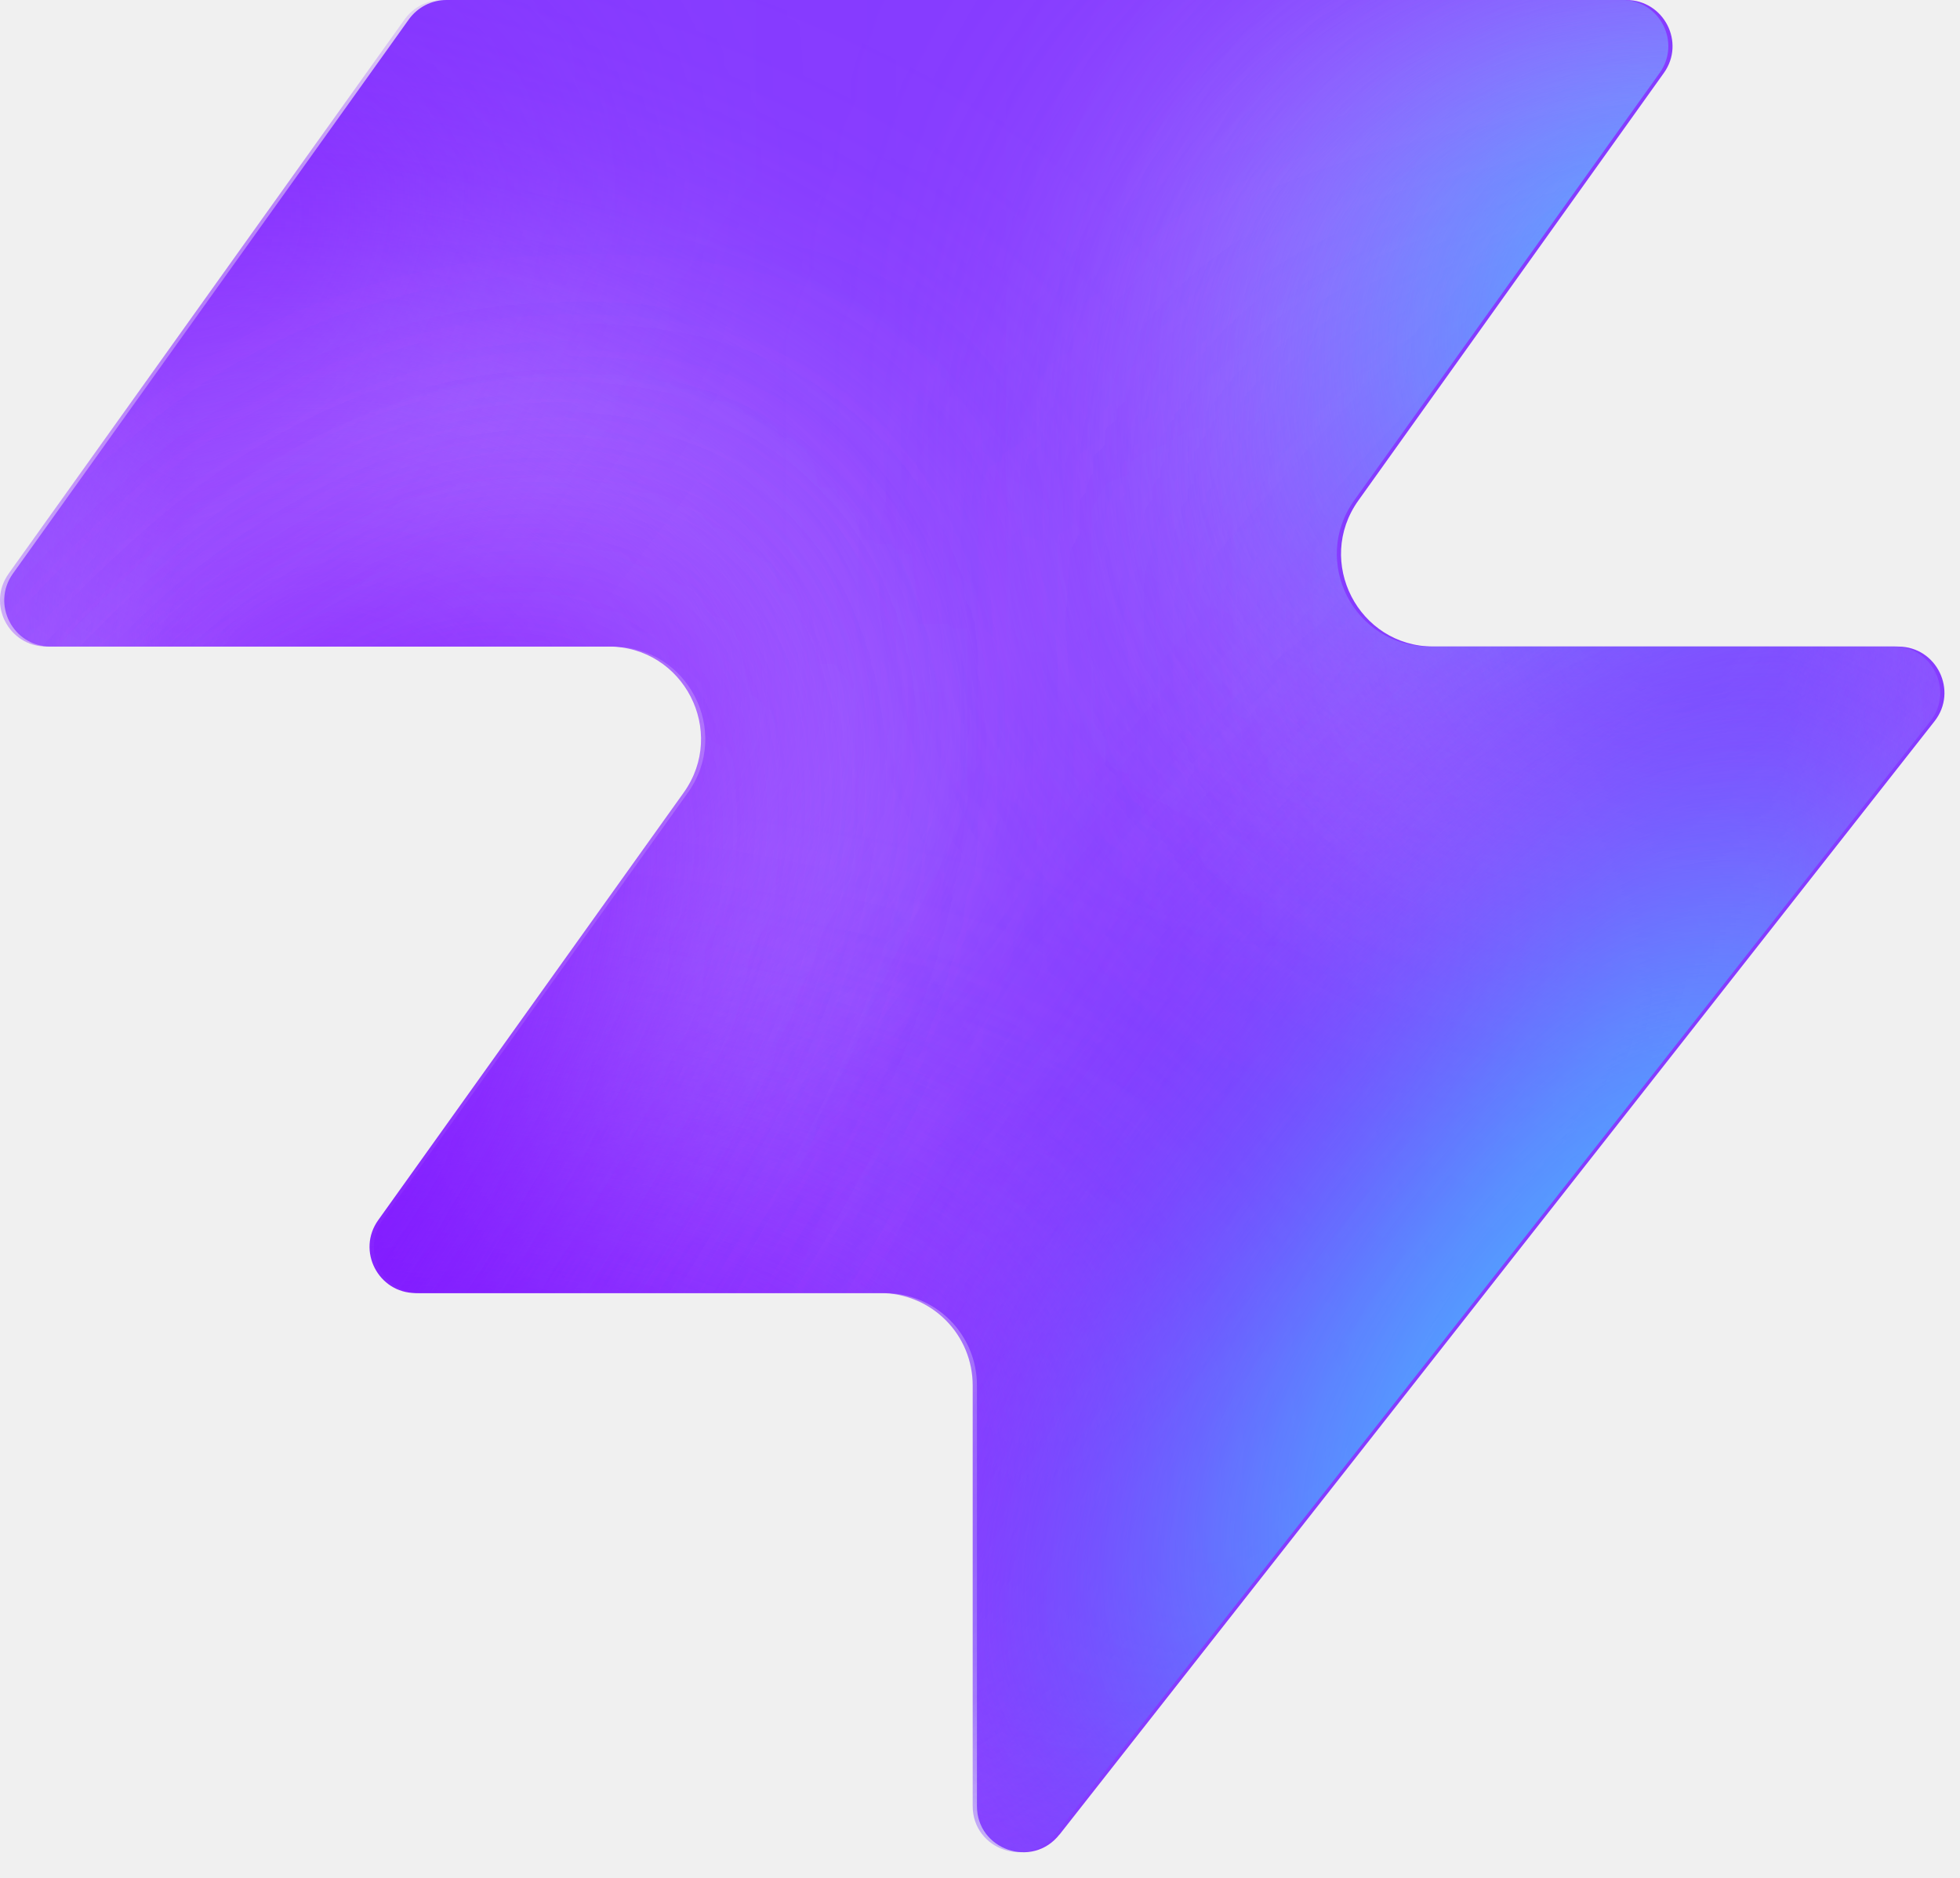
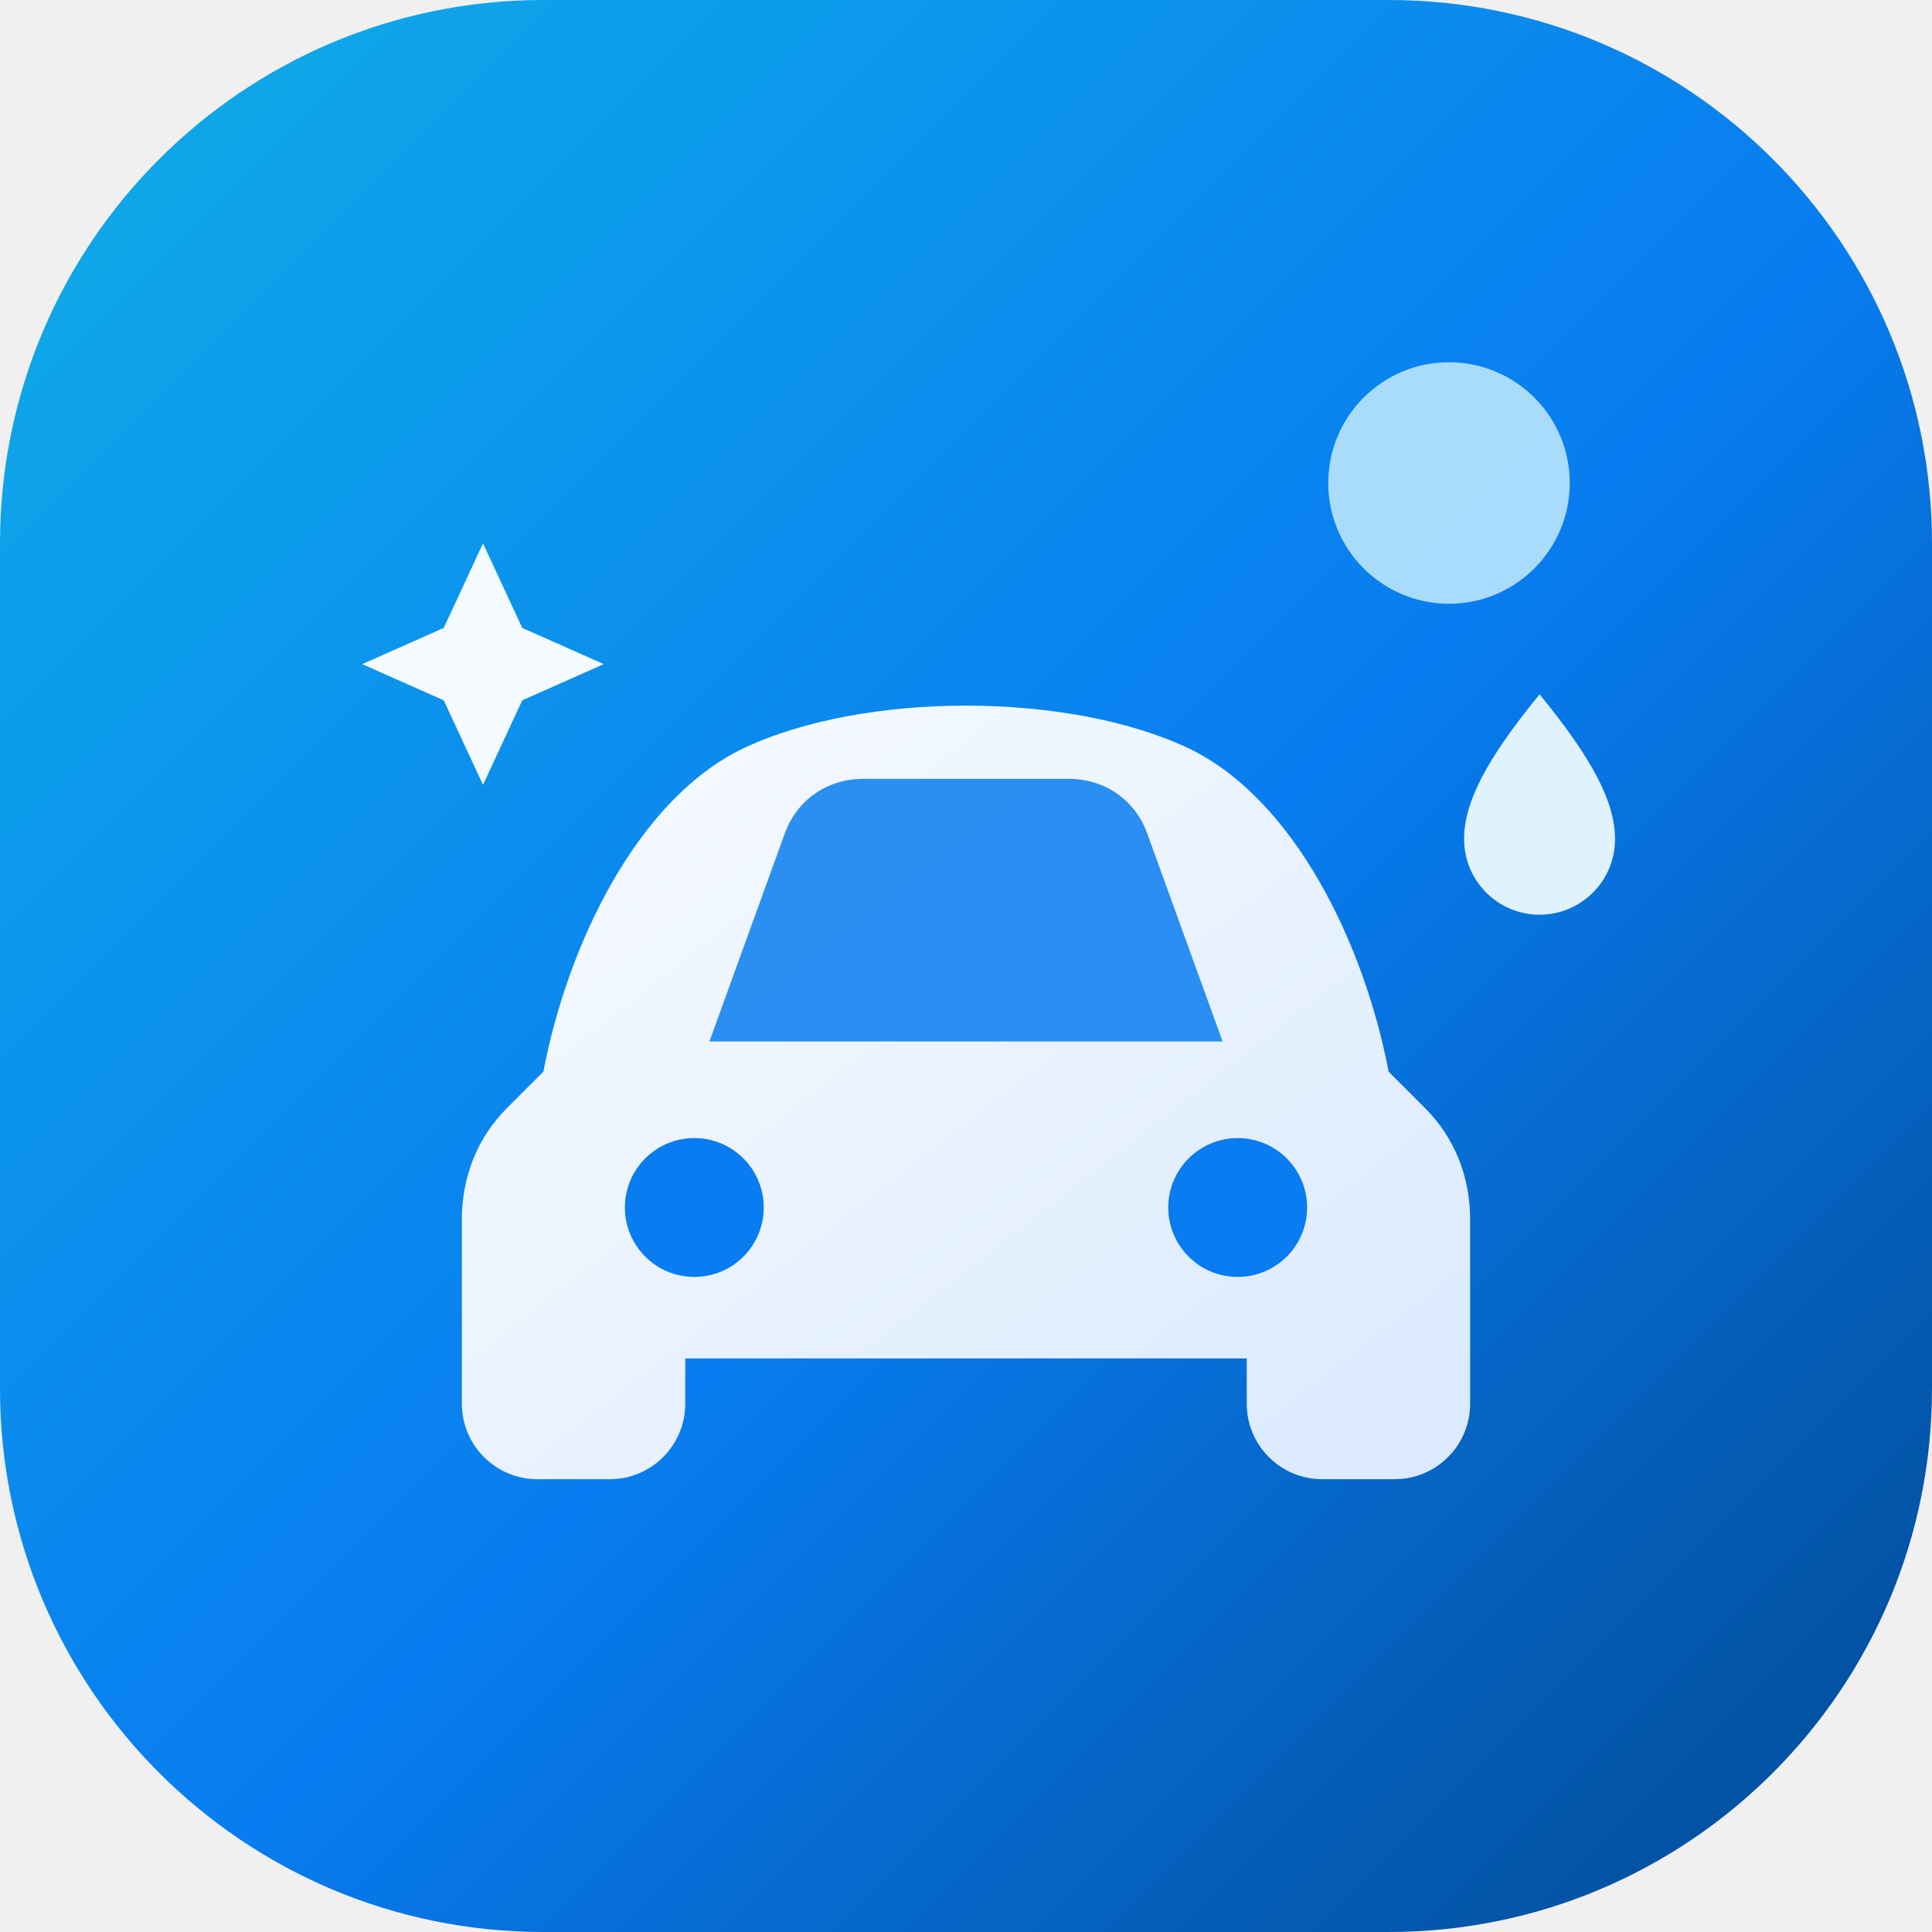
- <svg xmlns="http://www.w3.org/2000/svg" width="48" height="46" fill="none" viewBox="0 0 48 46">
-   <path fill="#863bff" d="M25.946 44.938c-.664.845-2.021.375-2.021-.698V33.937a2.26 2.26 0 0 0-2.262-2.262H10.287c-.92 0-1.456-1.04-.92-1.788l7.48-10.471c1.07-1.497 0-3.578-1.842-3.578H1.237c-.92 0-1.456-1.04-.92-1.788L10.013.474c.214-.297.556-.474.92-.474h28.894c.92 0 1.456 1.04.92 1.788l-7.48 10.471c-1.07 1.498 0 3.579 1.842 3.579h11.377c.943 0 1.473 1.088.89 1.83L25.947 44.94z" style="fill:#863bff;fill:color(display-p3 .525 .23 1);fill-opacity:1" />
-   <mask id="a" width="48" height="46" x="0" y="0" maskUnits="userSpaceOnUse" style="mask-type:alpha">
-     <path fill="#000" d="M25.842 44.938c-.664.844-2.021.375-2.021-.698V33.937a2.26 2.26 0 0 0-2.262-2.262H10.183c-.92 0-1.456-1.04-.92-1.788l7.48-10.471c1.07-1.498 0-3.579-1.842-3.579H1.133c-.92 0-1.456-1.04-.92-1.787L9.91.473c.214-.297.556-.474.92-.474h28.894c.92 0 1.456 1.04.92 1.788l-7.48 10.471c-1.07 1.498 0 3.578 1.842 3.578h11.377c.943 0 1.473 1.088.89 1.832L25.843 44.94z" style="fill:#000;fill-opacity:1" />
-   </mask>
-   <g mask="url(#a)">
-     <g filter="url(#b)">
-       <ellipse cx="5.508" cy="14.704" fill="#ede6ff" rx="5.508" ry="14.704" style="fill:#ede6ff;fill:color(display-p3 .927 .903 1);fill-opacity:1" transform="matrix(.00324 1 1 -.00324 -4.47 31.516)" />
-     </g>
-     <g filter="url(#c)">
-       <ellipse cx="10.399" cy="29.851" fill="#ede6ff" rx="10.399" ry="29.851" style="fill:#ede6ff;fill:color(display-p3 .927 .903 1);fill-opacity:1" transform="matrix(.00324 1 1 -.00324 -39.328 7.883)" />
-     </g>
-     <g filter="url(#d)">
-       <ellipse cx="5.508" cy="30.487" fill="#7e14ff" rx="5.508" ry="30.487" style="fill:#7e14ff;fill:color(display-p3 .492 .077 1);fill-opacity:1" transform="rotate(89.814 -25.913 -14.639)scale(1 -1)" />
-     </g>
-     <g filter="url(#e)">
-       <ellipse cx="5.508" cy="30.599" fill="#7e14ff" rx="5.508" ry="30.599" style="fill:#7e14ff;fill:color(display-p3 .492 .077 1);fill-opacity:1" transform="rotate(89.814 -32.644 -3.334)scale(1 -1)" />
-     </g>
-     <g filter="url(#f)">
-       <ellipse cx="5.508" cy="30.599" fill="#7e14ff" rx="5.508" ry="30.599" style="fill:#7e14ff;fill:color(display-p3 .492 .077 1);fill-opacity:1" transform="matrix(.00324 1 1 -.00324 -34.34 30.47)" />
-     </g>
-     <g filter="url(#g)">
-       <ellipse cx="14.072" cy="22.078" fill="#ede6ff" rx="14.072" ry="22.078" style="fill:#ede6ff;fill:color(display-p3 .927 .903 1);fill-opacity:1" transform="rotate(93.35 24.506 48.493)scale(-1 1)" />
-     </g>
-     <g filter="url(#h)">
-       <ellipse cx="3.47" cy="21.501" fill="#7e14ff" rx="3.47" ry="21.501" style="fill:#7e14ff;fill:color(display-p3 .492 .077 1);fill-opacity:1" transform="rotate(89.009 28.708 47.59)scale(-1 1)" />
-     </g>
-     <g filter="url(#i)">
-       <ellipse cx="3.47" cy="21.501" fill="#7e14ff" rx="3.47" ry="21.501" style="fill:#7e14ff;fill:color(display-p3 .492 .077 1);fill-opacity:1" transform="rotate(89.009 28.708 47.59)scale(-1 1)" />
-     </g>
-     <g filter="url(#j)">
-       <ellipse cx=".387" cy="8.972" fill="#7e14ff" rx="4.407" ry="29.108" style="fill:#7e14ff;fill:color(display-p3 .492 .077 1);fill-opacity:1" transform="rotate(39.51 .387 8.972)" />
-     </g>
-     <g filter="url(#k)">
-       <ellipse cx="47.523" cy="-6.092" fill="#7e14ff" rx="4.407" ry="29.108" style="fill:#7e14ff;fill:color(display-p3 .492 .077 1);fill-opacity:1" transform="rotate(37.892 47.523 -6.092)" />
-     </g>
-     <g filter="url(#l)">
-       <ellipse cx="41.412" cy="6.333" fill="#47bfff" rx="5.971" ry="9.665" style="fill:#47bfff;fill:color(display-p3 .28 .748 1);fill-opacity:1" transform="rotate(37.892 41.412 6.333)" />
-     </g>
-     <g filter="url(#m)">
-       <ellipse cx="-1.879" cy="38.332" fill="#7e14ff" rx="4.407" ry="29.108" style="fill:#7e14ff;fill:color(display-p3 .492 .077 1);fill-opacity:1" transform="rotate(37.892 -1.88 38.332)" />
-     </g>
-     <g filter="url(#n)">
-       <ellipse cx="-1.879" cy="38.332" fill="#7e14ff" rx="4.407" ry="29.108" style="fill:#7e14ff;fill:color(display-p3 .492 .077 1);fill-opacity:1" transform="rotate(37.892 -1.88 38.332)" />
-     </g>
-     <g filter="url(#o)">
-       <ellipse cx="35.651" cy="29.907" fill="#7e14ff" rx="4.407" ry="29.108" style="fill:#7e14ff;fill:color(display-p3 .492 .077 1);fill-opacity:1" transform="rotate(37.892 35.651 29.907)" />
-     </g>
-     <g filter="url(#p)">
-       <ellipse cx="38.418" cy="32.4" fill="#47bfff" rx="5.971" ry="15.297" style="fill:#47bfff;fill:color(display-p3 .28 .748 1);fill-opacity:1" transform="rotate(37.892 38.418 32.4)" />
-     </g>
-   </g>
+ <svg xmlns="http://www.w3.org/2000/svg" viewBox="0 0 64 64" fill="none">
  <defs>
-     <filter id="b" width="60.045" height="41.654" x="-19.77" y="16.149" color-interpolation-filters="sRGB" filterUnits="userSpaceOnUse">
-       <feFlood flood-opacity="0" result="BackgroundImageFix" />
-       <feBlend in="SourceGraphic" in2="BackgroundImageFix" result="shape" />
-       <feGaussianBlur result="effect1_foregroundBlur_2002_17158" stdDeviation="7.659" />
-     </filter>
-     <filter id="c" width="90.34" height="51.437" x="-54.613" y="-7.533" color-interpolation-filters="sRGB" filterUnits="userSpaceOnUse">
-       <feFlood flood-opacity="0" result="BackgroundImageFix" />
-       <feBlend in="SourceGraphic" in2="BackgroundImageFix" result="shape" />
-       <feGaussianBlur result="effect1_foregroundBlur_2002_17158" stdDeviation="7.659" />
-     </filter>
-     <filter id="d" width="79.355" height="29.4" x="-49.64" y="2.03" color-interpolation-filters="sRGB" filterUnits="userSpaceOnUse">
-       <feFlood flood-opacity="0" result="BackgroundImageFix" />
-       <feBlend in="SourceGraphic" in2="BackgroundImageFix" result="shape" />
-       <feGaussianBlur result="effect1_foregroundBlur_2002_17158" stdDeviation="4.596" />
-     </filter>
-     <filter id="e" width="79.579" height="29.4" x="-45.045" y="20.029" color-interpolation-filters="sRGB" filterUnits="userSpaceOnUse">
-       <feFlood flood-opacity="0" result="BackgroundImageFix" />
-       <feBlend in="SourceGraphic" in2="BackgroundImageFix" result="shape" />
-       <feGaussianBlur result="effect1_foregroundBlur_2002_17158" stdDeviation="4.596" />
-     </filter>
-     <filter id="f" width="79.579" height="29.4" x="-43.513" y="21.178" color-interpolation-filters="sRGB" filterUnits="userSpaceOnUse">
-       <feFlood flood-opacity="0" result="BackgroundImageFix" />
-       <feBlend in="SourceGraphic" in2="BackgroundImageFix" result="shape" />
-       <feGaussianBlur result="effect1_foregroundBlur_2002_17158" stdDeviation="4.596" />
-     </filter>
-     <filter id="g" width="74.749" height="58.852" x="15.756" y="-17.901" color-interpolation-filters="sRGB" filterUnits="userSpaceOnUse">
-       <feFlood flood-opacity="0" result="BackgroundImageFix" />
-       <feBlend in="SourceGraphic" in2="BackgroundImageFix" result="shape" />
-       <feGaussianBlur result="effect1_foregroundBlur_2002_17158" stdDeviation="7.659" />
-     </filter>
-     <filter id="h" width="61.377" height="25.362" x="23.548" y="2.284" color-interpolation-filters="sRGB" filterUnits="userSpaceOnUse">
-       <feFlood flood-opacity="0" result="BackgroundImageFix" />
-       <feBlend in="SourceGraphic" in2="BackgroundImageFix" result="shape" />
-       <feGaussianBlur result="effect1_foregroundBlur_2002_17158" stdDeviation="4.596" />
-     </filter>
-     <filter id="i" width="61.377" height="25.362" x="23.548" y="2.284" color-interpolation-filters="sRGB" filterUnits="userSpaceOnUse">
-       <feFlood flood-opacity="0" result="BackgroundImageFix" />
-       <feBlend in="SourceGraphic" in2="BackgroundImageFix" result="shape" />
-       <feGaussianBlur result="effect1_foregroundBlur_2002_17158" stdDeviation="4.596" />
-     </filter>
-     <filter id="j" width="56.045" height="63.649" x="-27.636" y="-22.853" color-interpolation-filters="sRGB" filterUnits="userSpaceOnUse">
-       <feFlood flood-opacity="0" result="BackgroundImageFix" />
-       <feBlend in="SourceGraphic" in2="BackgroundImageFix" result="shape" />
-       <feGaussianBlur result="effect1_foregroundBlur_2002_17158" stdDeviation="4.596" />
-     </filter>
-     <filter id="k" width="54.814" height="64.646" x="20.116" y="-38.415" color-interpolation-filters="sRGB" filterUnits="userSpaceOnUse">
-       <feFlood flood-opacity="0" result="BackgroundImageFix" />
-       <feBlend in="SourceGraphic" in2="BackgroundImageFix" result="shape" />
-       <feGaussianBlur result="effect1_foregroundBlur_2002_17158" stdDeviation="4.596" />
-     </filter>
-     <filter id="l" width="33.541" height="35.313" x="24.641" y="-11.323" color-interpolation-filters="sRGB" filterUnits="userSpaceOnUse">
-       <feFlood flood-opacity="0" result="BackgroundImageFix" />
-       <feBlend in="SourceGraphic" in2="BackgroundImageFix" result="shape" />
-       <feGaussianBlur result="effect1_foregroundBlur_2002_17158" stdDeviation="4.596" />
-     </filter>
-     <filter id="m" width="54.814" height="64.646" x="-29.286" y="6.009" color-interpolation-filters="sRGB" filterUnits="userSpaceOnUse">
-       <feFlood flood-opacity="0" result="BackgroundImageFix" />
-       <feBlend in="SourceGraphic" in2="BackgroundImageFix" result="shape" />
-       <feGaussianBlur result="effect1_foregroundBlur_2002_17158" stdDeviation="4.596" />
-     </filter>
-     <filter id="n" width="54.814" height="64.646" x="-29.286" y="6.009" color-interpolation-filters="sRGB" filterUnits="userSpaceOnUse">
-       <feFlood flood-opacity="0" result="BackgroundImageFix" />
-       <feBlend in="SourceGraphic" in2="BackgroundImageFix" result="shape" />
-       <feGaussianBlur result="effect1_foregroundBlur_2002_17158" stdDeviation="4.596" />
-     </filter>
-     <filter id="o" width="54.814" height="64.646" x="8.244" y="-2.416" color-interpolation-filters="sRGB" filterUnits="userSpaceOnUse">
-       <feFlood flood-opacity="0" result="BackgroundImageFix" />
-       <feBlend in="SourceGraphic" in2="BackgroundImageFix" result="shape" />
-       <feGaussianBlur result="effect1_foregroundBlur_2002_17158" stdDeviation="4.596" />
-     </filter>
-     <filter id="p" width="39.409" height="43.623" x="18.713" y="10.588" color-interpolation-filters="sRGB" filterUnits="userSpaceOnUse">
-       <feFlood flood-opacity="0" result="BackgroundImageFix" />
-       <feBlend in="SourceGraphic" in2="BackgroundImageFix" result="shape" />
-       <feGaussianBlur result="effect1_foregroundBlur_2002_17158" stdDeviation="4.596" />
-     </filter>
+     <linearGradient id="bg" x1="6" y1="6" x2="58" y2="58" gradientUnits="userSpaceOnUse">
+       <stop offset="0%" stop-color="#0ea5e9" />
+       <stop offset="55%" stop-color="#087cf0" />
+       <stop offset="100%" stop-color="#0353a4" />
+     </linearGradient>
+     <linearGradient id="shine" x1="18" y1="12" x2="46" y2="48" gradientUnits="userSpaceOnUse">
+       <stop offset="0%" stop-color="#ffffff" />
+       <stop offset="100%" stop-color="#dbeafe" />
+     </linearGradient>
  </defs>
+   <rect width="64" height="64" rx="18" fill="url(#bg)" />
+   <circle cx="48" cy="16" r="4" fill="#bae6fd" opacity="0.9" />
+   <path d="M51 23c1.8 2.2 2.5 3.6 2.5 4.8a2.5 2.5 0 1 1-5 0c0-1.2.7-2.6 2.5-4.8Z" fill="#e0f2fe" />
+   <path d="M18 35.5c.8-4.2 3.1-9 6.6-10.7 4-1.9 10.8-1.9 14.8 0 3.5 1.7 5.8 6.5 6.6 10.7l1.2 1.2c1 1 1.5 2.3 1.5 3.7v6.1a2.5 2.5 0 0 1-2.5 2.5h-2.4a2.5 2.5 0 0 1-2.5-2.5V45H22.7v1.5a2.5 2.5 0 0 1-2.5 2.5h-2.4a2.5 2.5 0 0 1-2.5-2.5v-6.1c0-1.4.5-2.7 1.5-3.7l1.2-1.2Z" fill="url(#shine)" />
+   <path d="M23.5 34.5 26 27.6c.4-1.1 1.4-1.8 2.6-1.8h6.8c1.2 0 2.2.7 2.6 1.8l2.5 6.9H23.5Z" fill="#087cf0" opacity="0.85" />
+   <circle cx="23" cy="40" r="2.3" fill="#087cf0" />
+   <circle cx="41" cy="40" r="2.3" fill="#087cf0" />
+   <path d="M16 18l1.3 2.8L20 22l-2.7 1.2L16 26l-1.3-2.8L12 22l2.7-1.2L16 18Z" fill="#ffffff" opacity="0.95" />
</svg>
